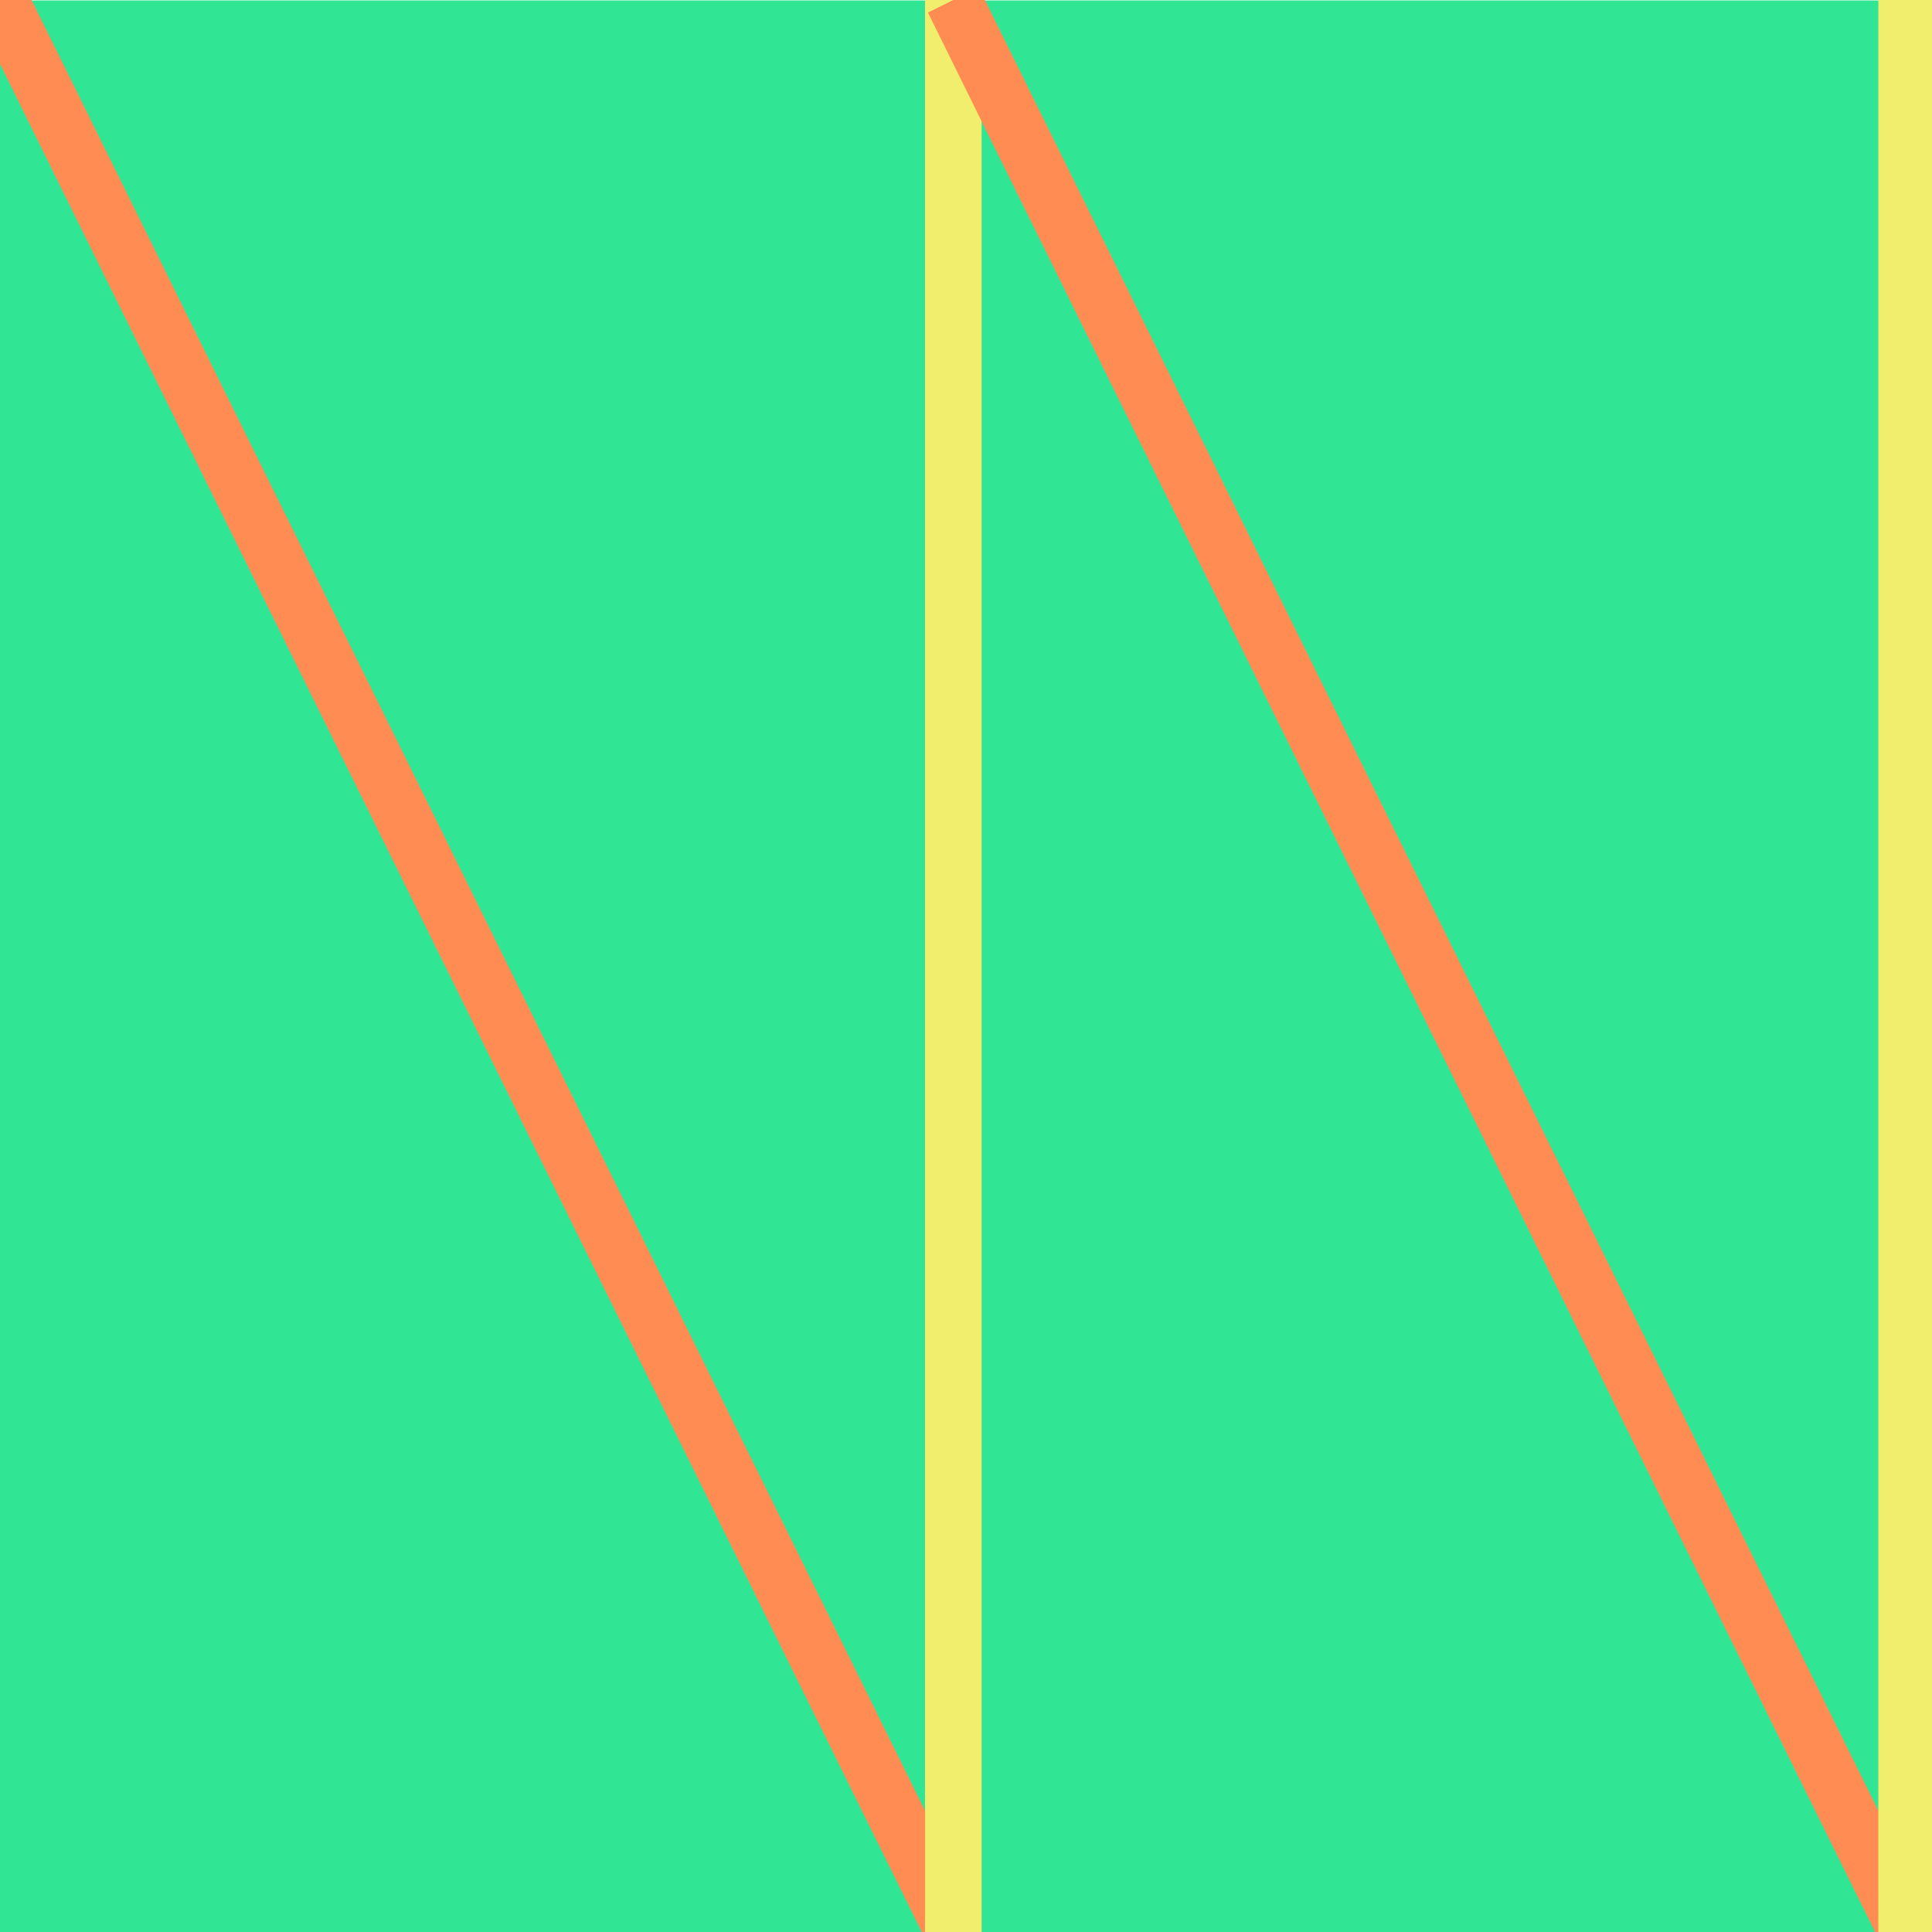
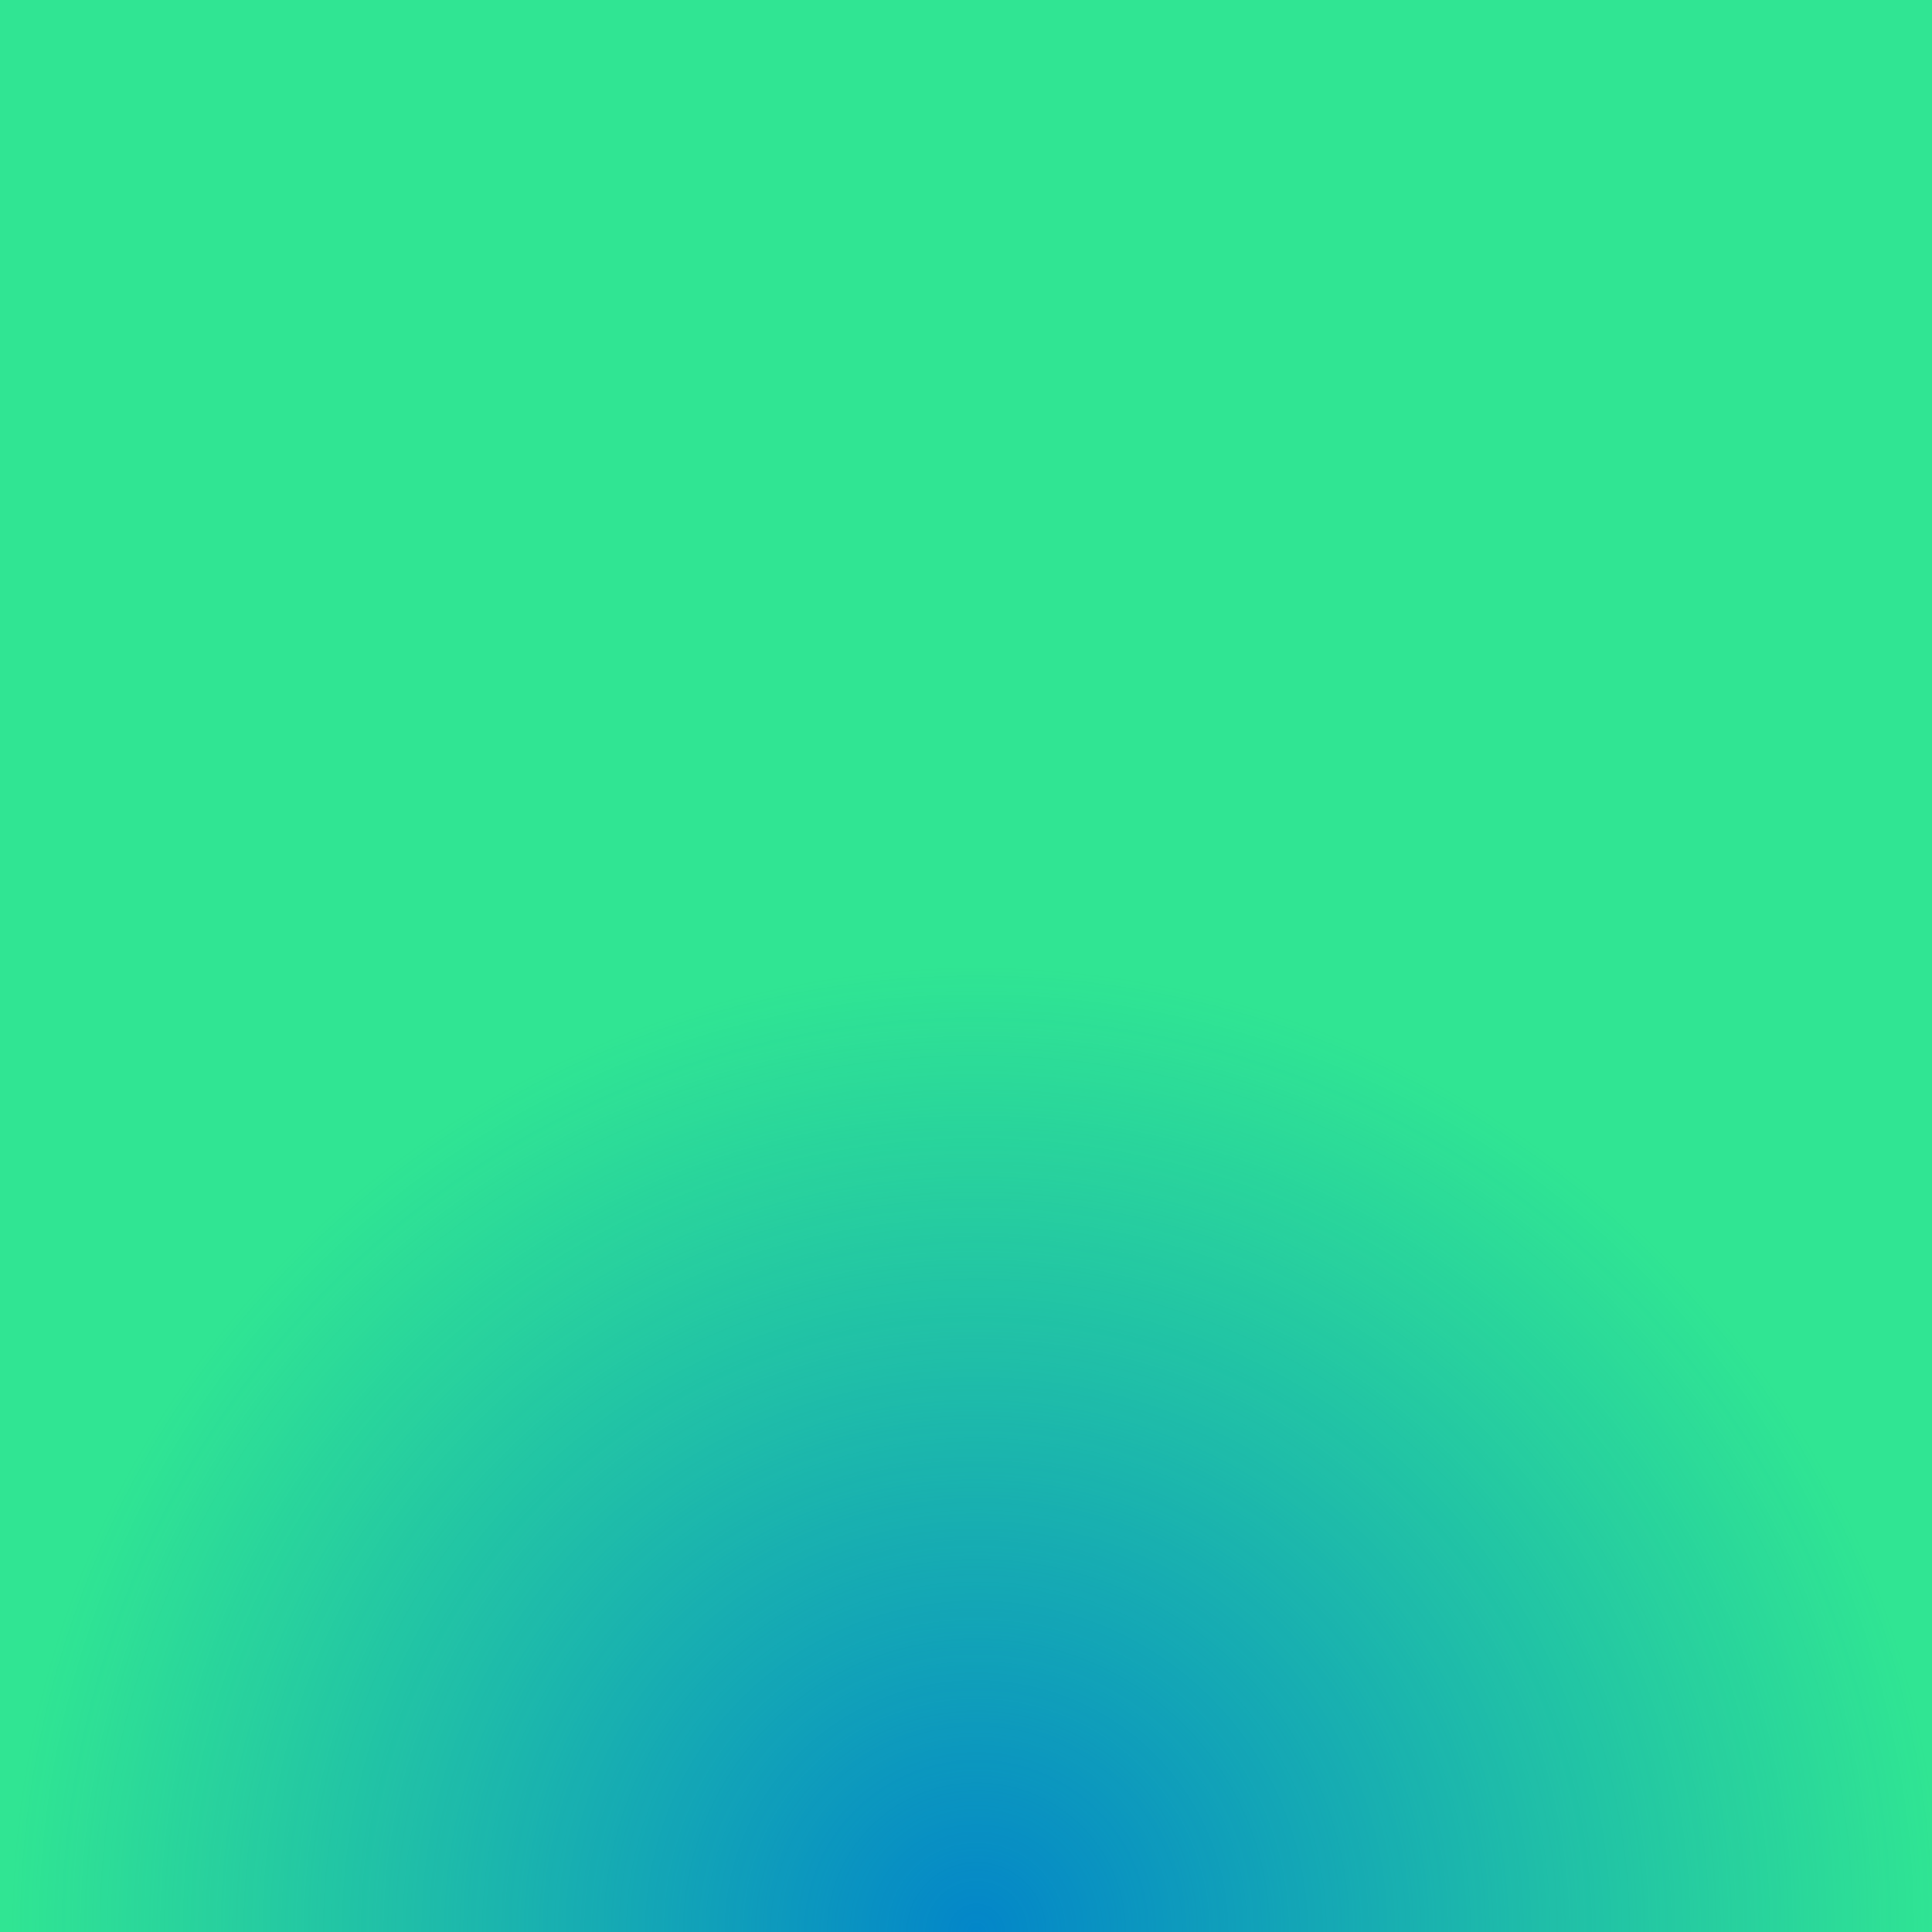
<svg xmlns="http://www.w3.org/2000/svg" id="_레이어_1" data-name="레이어 1" viewBox="0 0 512 512">
  <defs>
    <style>
      .cls-1 {
-         stroke: #ff8c52;
-       }
- 
-       .cls-1, .cls-2 {
-         fill: none;
-         stroke-miterlimit: 10;
-         stroke-width: 15px;
-       }
- 
-       .cls-3 {
        fill: #30e593;
      }

      .cls-2 {
-         stroke: #f1ee6e;
+         fill: url(#_무제_그라디언트_152);
      }
    </style>
+     <radialGradient id="_무제_그라디언트_152" data-name="무제 그라디언트 152" cx="258.77" cy="512" fx="258.77" fy="512" r="256" gradientUnits="userSpaceOnUse">
+       <stop offset="0" stop-color="#0086cb" />
+       <stop offset="0" stop-color="#0386c9" stop-opacity="1" />
+       <stop offset="1" stop-color="#0986c5" stop-opacity="0" />
+     </radialGradient>
  </defs>
-   <rect class="cls-3" x="0" y=".12" width="512" height="512" />
-   <line class="cls-1" x2="252.64" y2="512" />
-   <line class="cls-2" x1="252.64" y1="512" x2="252.64" />
-   <line class="cls-1" x1="252.64" x2="505.28" y2="512" />
-   <line class="cls-2" x1="505.28" y1="512" x2="505.28" />
+   <rect class="cls-1" width="512" height="512" />
+   <rect class="cls-2" x="2.77" y="256" width="512" height="512" />
</svg>
